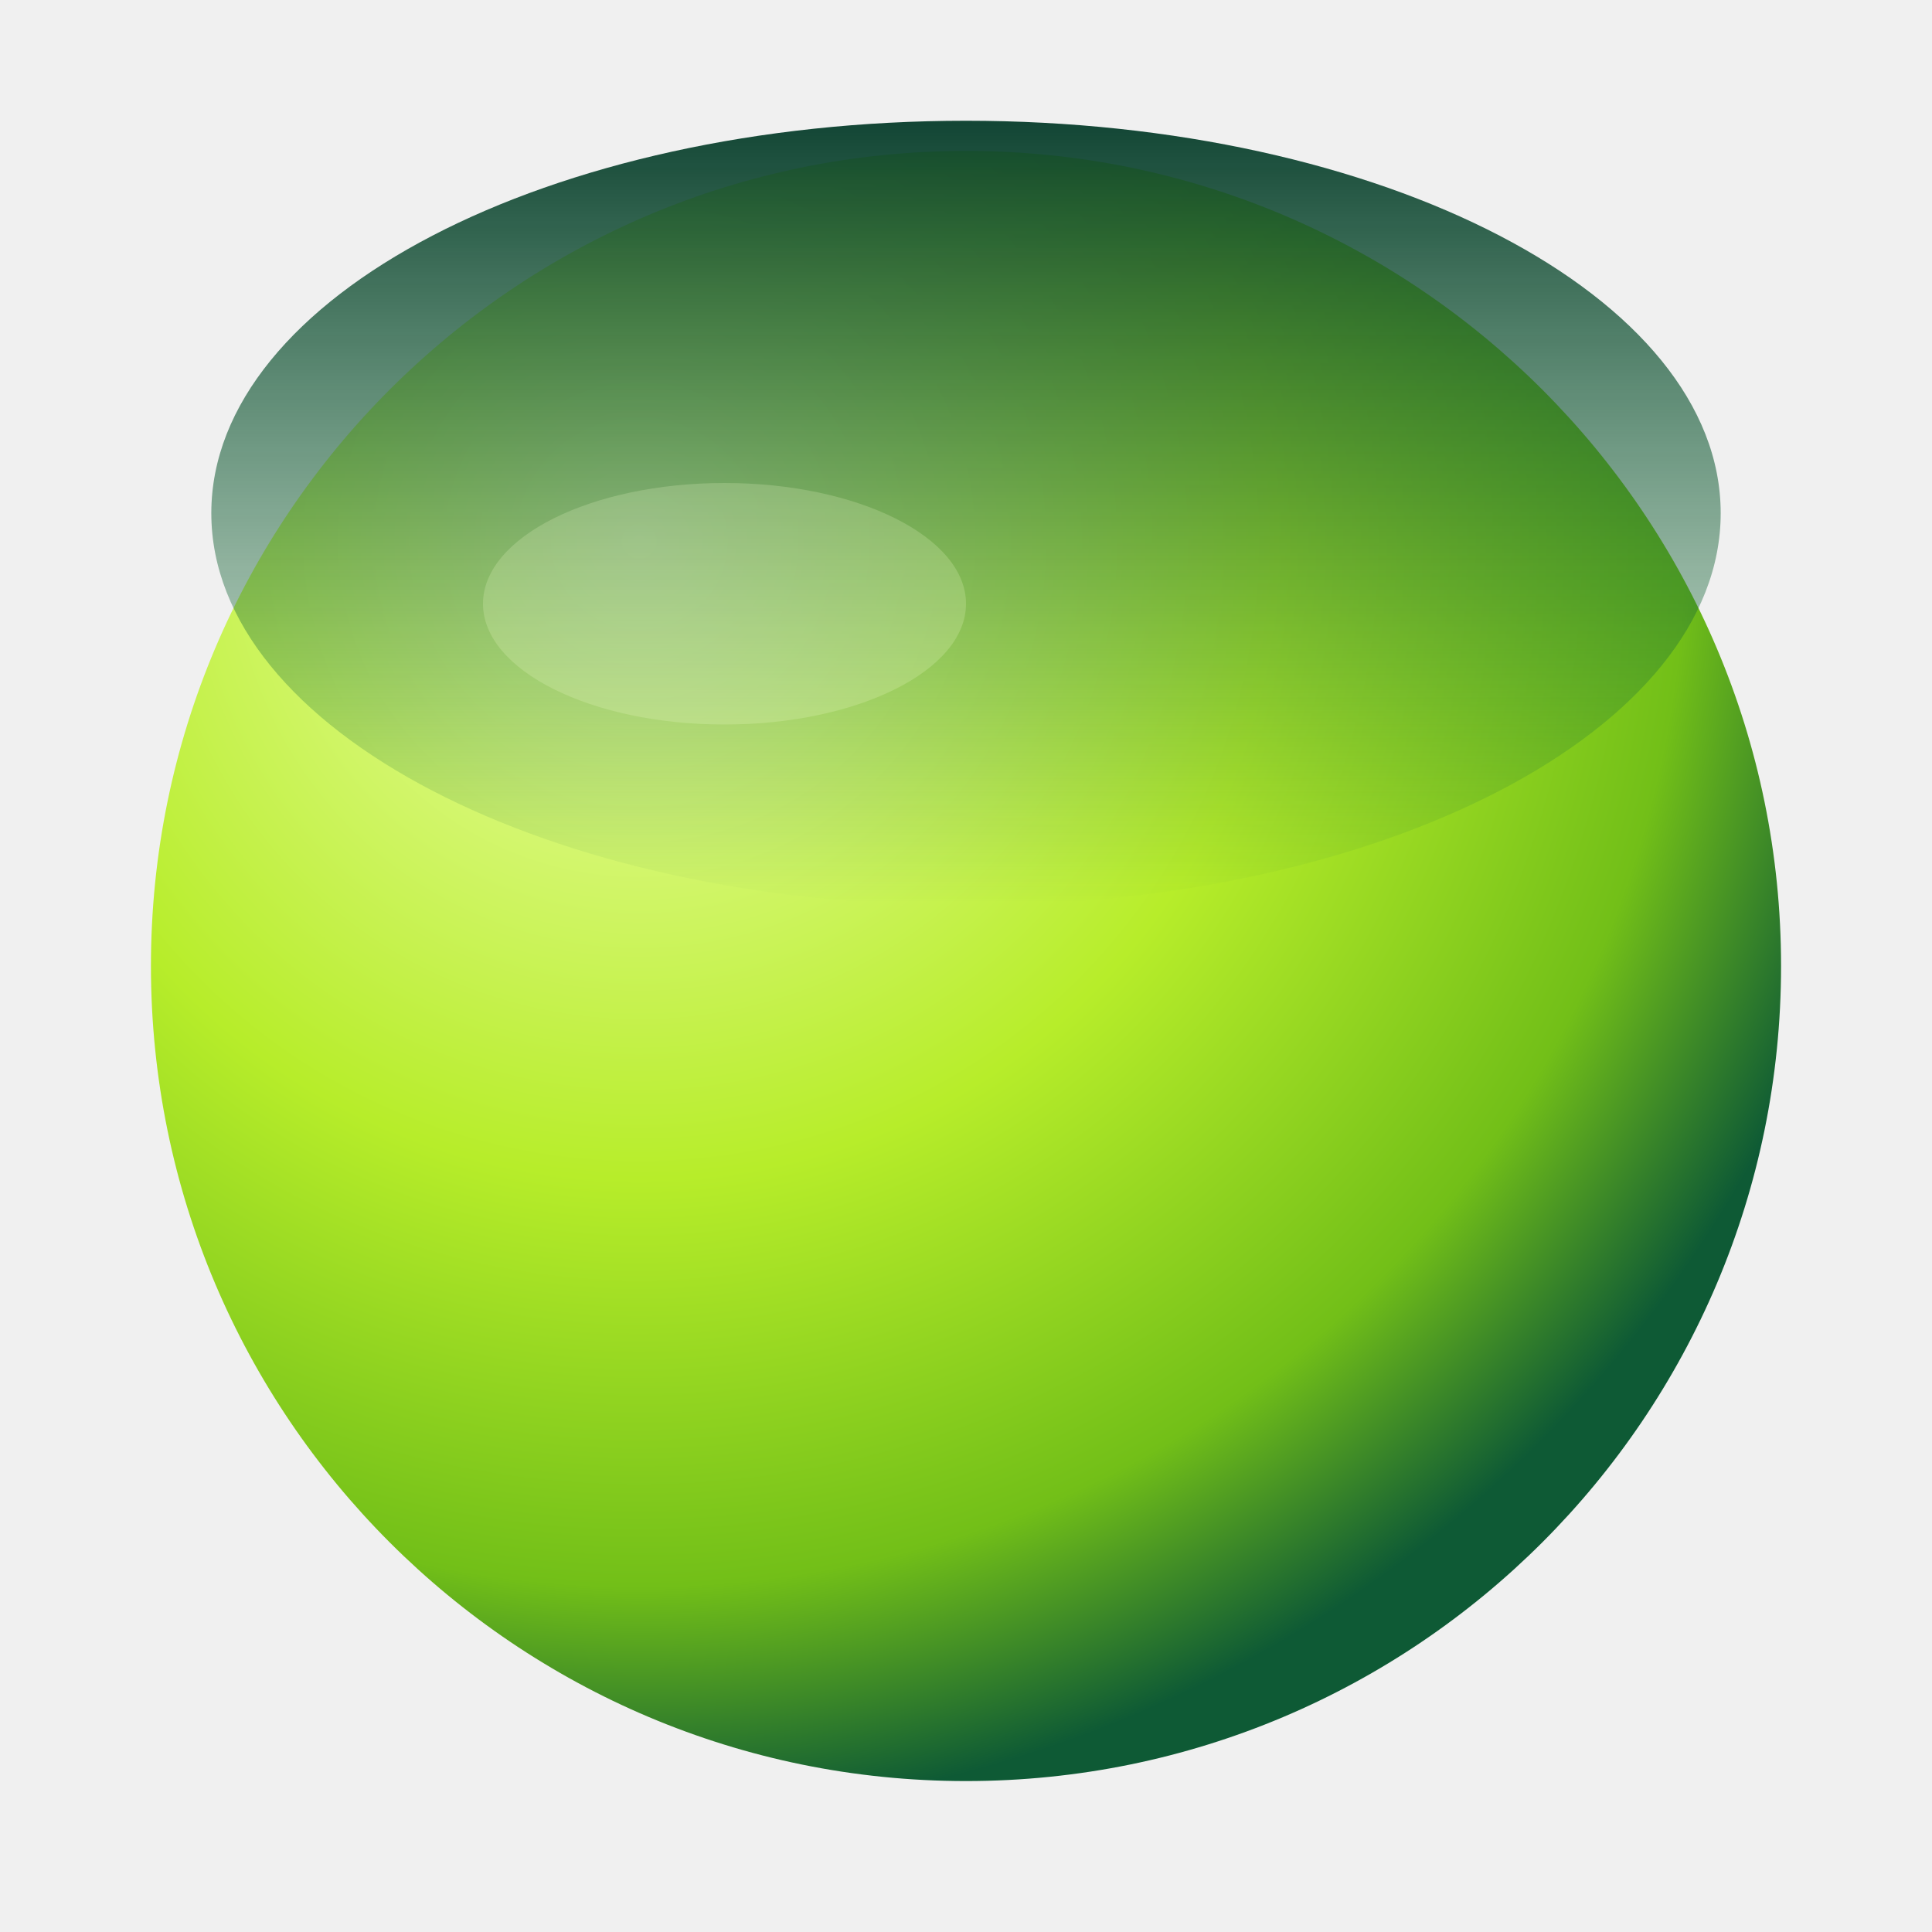
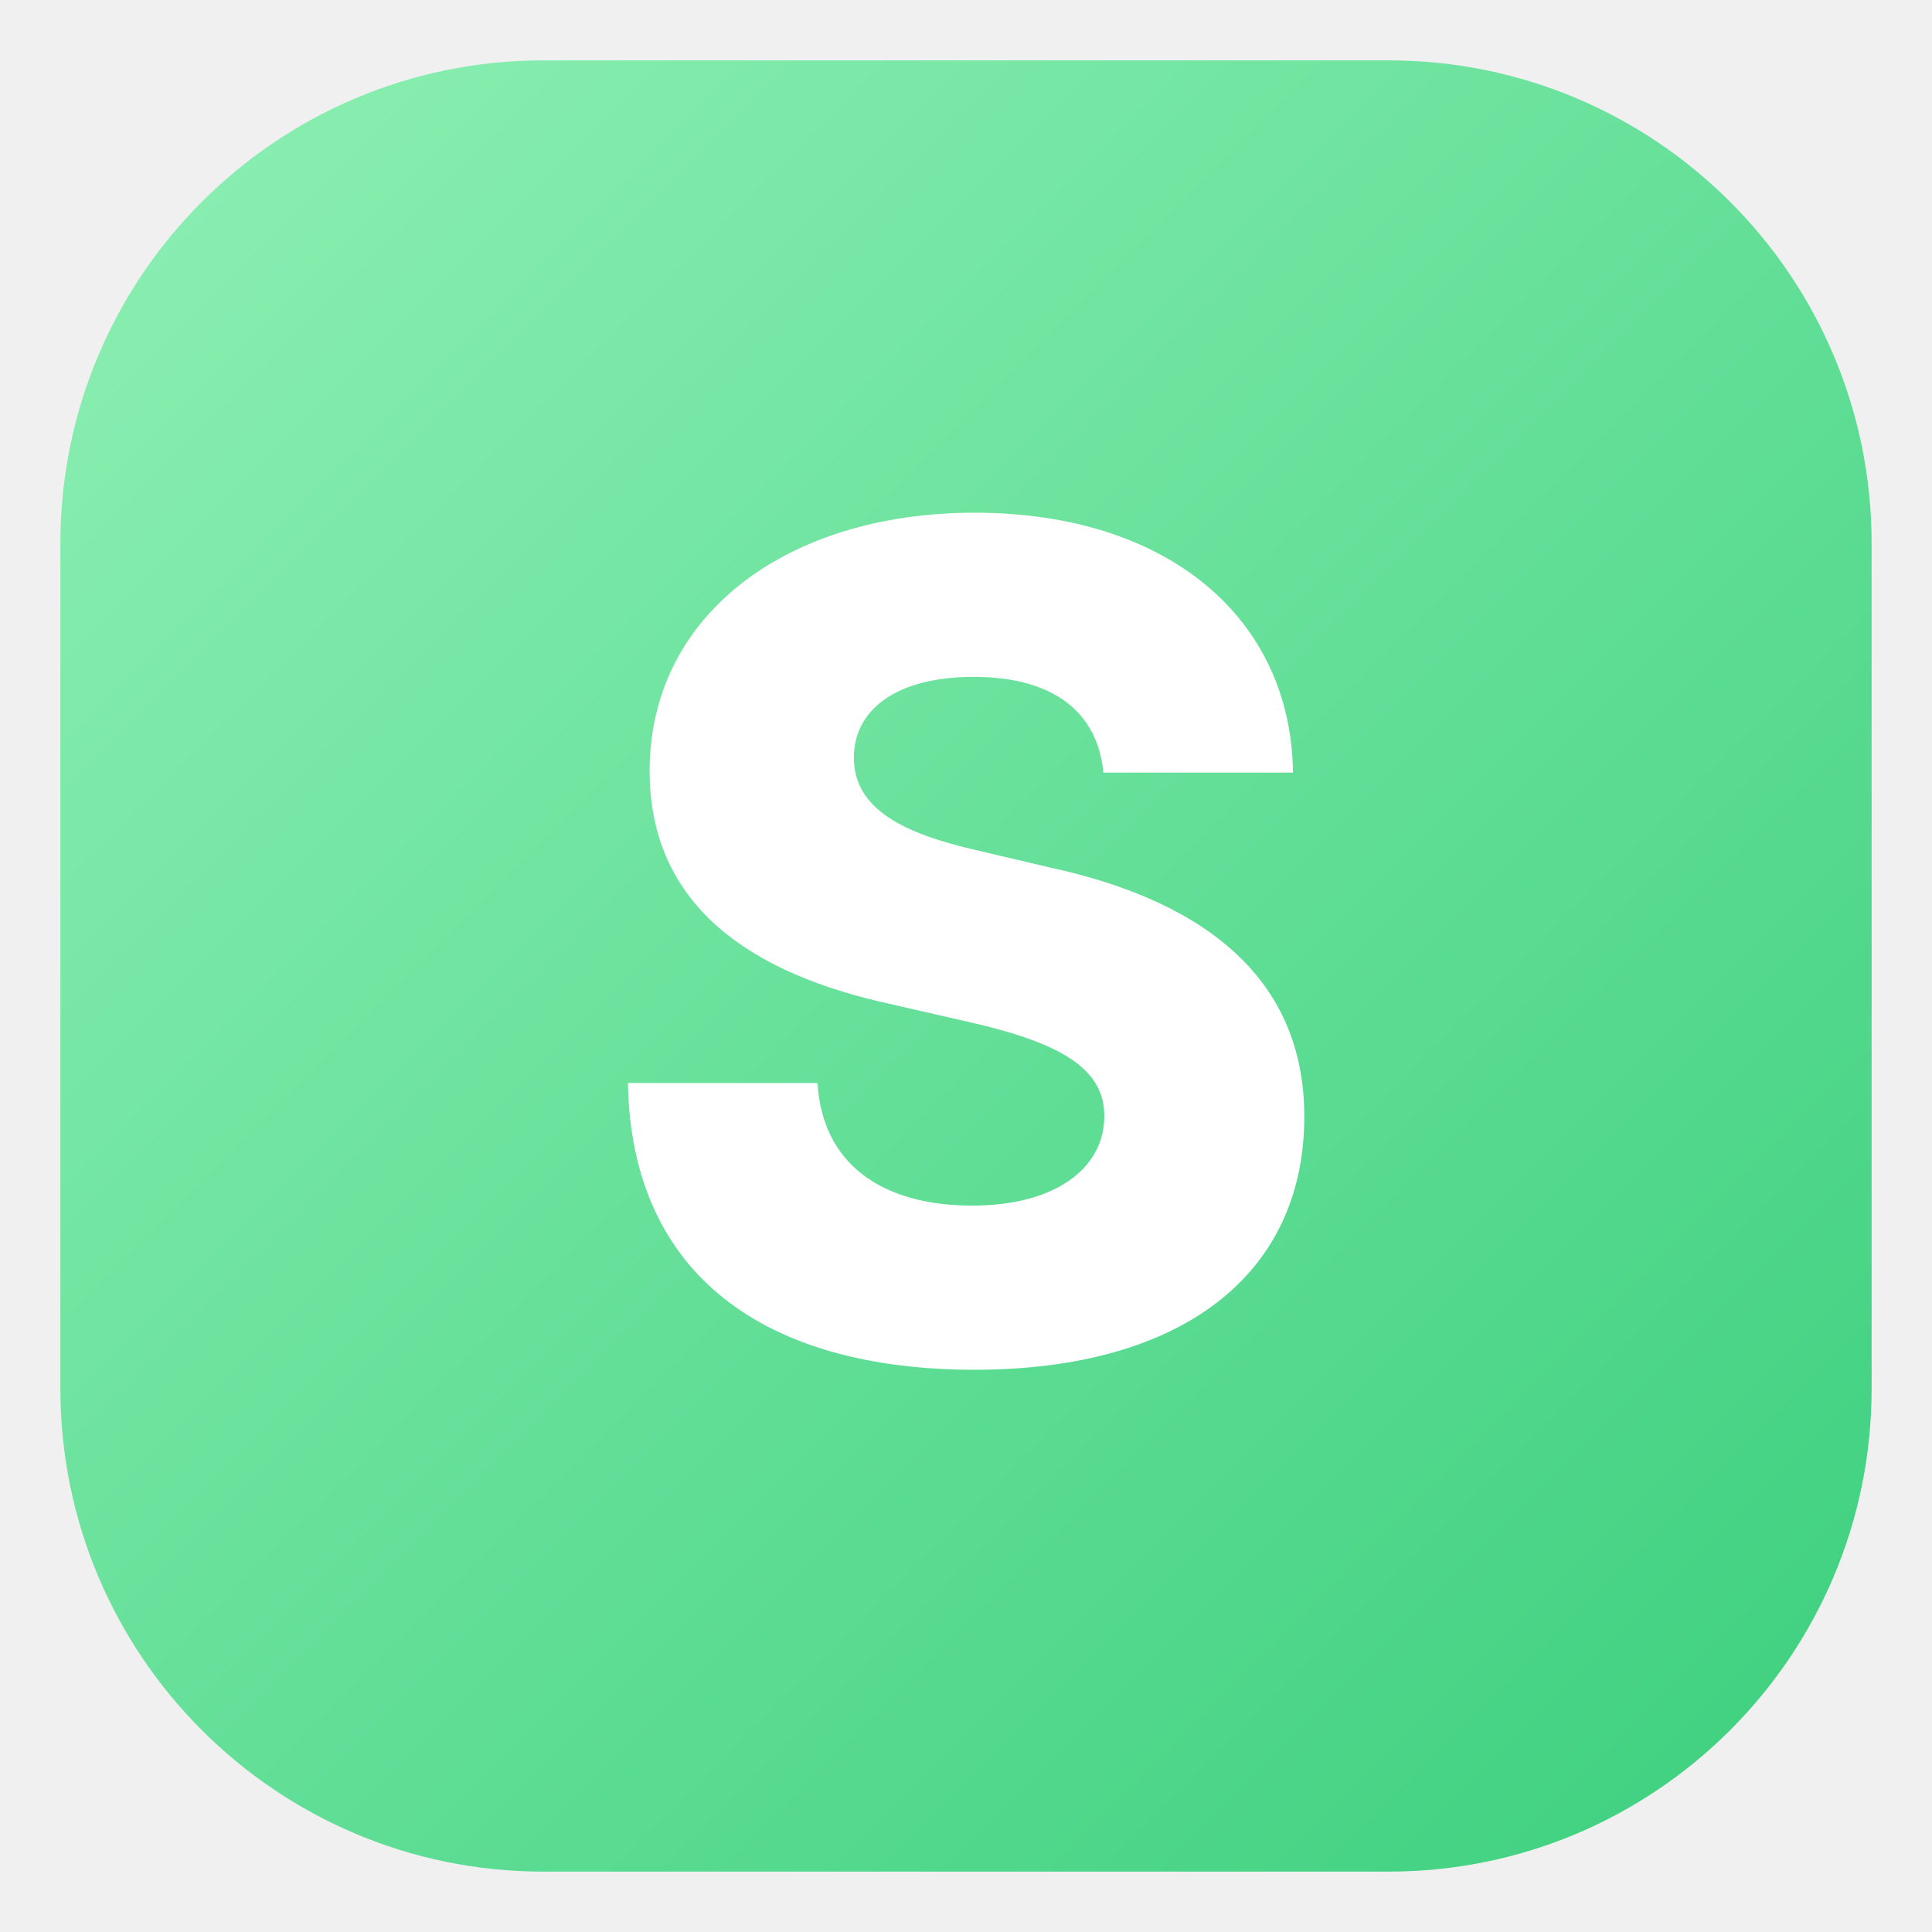
<svg xmlns="http://www.w3.org/2000/svg" viewBox="0 0 64 64" role="img" aria-label="Smara">
  <defs>
-     <radialGradient id="smara-green" cx="30%" cy="24%" r="78%">
-       <stop offset="0" stop-color="#efffb0" />
-       <stop offset=".5" stop-color="#b7ed2a" />
-       <stop offset=".82" stop-color="#72bf18" />
-       <stop offset="1" stop-color="#0e5a35" />
-     </radialGradient>
-     <linearGradient id="smara-shadow" x1="0" y1="0" x2="0" y2="1">
-       <stop stop-color="#073d2b" stop-opacity=".95" />
-       <stop offset=".72" stop-color="#176c37" stop-opacity=".3" />
-       <stop offset="1" stop-color="#176c37" stop-opacity="0" />
+     <linearGradient id="smara-bg" x1="0" y1="0" x2="1" y2="1">
+       <stop offset="0" stop-color="#8ef0b4" />
+       <stop offset="1" stop-color="#3ccf7e" />
    </linearGradient>
  </defs>
-   <circle cx="32" cy="32" r="27" fill="url(#smara-green)" />
-   <ellipse cx="32" cy="17" rx="25" ry="13" fill="url(#smara-shadow)" />
-   <ellipse cx="24" cy="20" rx="8" ry="4" fill="#f7ffd1" opacity=".2" />
+   <rect x="2" y="2" width="60" height="60" rx="16" fill="url(#smara-bg)" />
+   <text x="32" y="45" text-anchor="middle" font-family="Segoe UI, Inter, Arial, sans-serif" font-size="38" font-weight="800" fill="#ffffff">S</text>
</svg>
